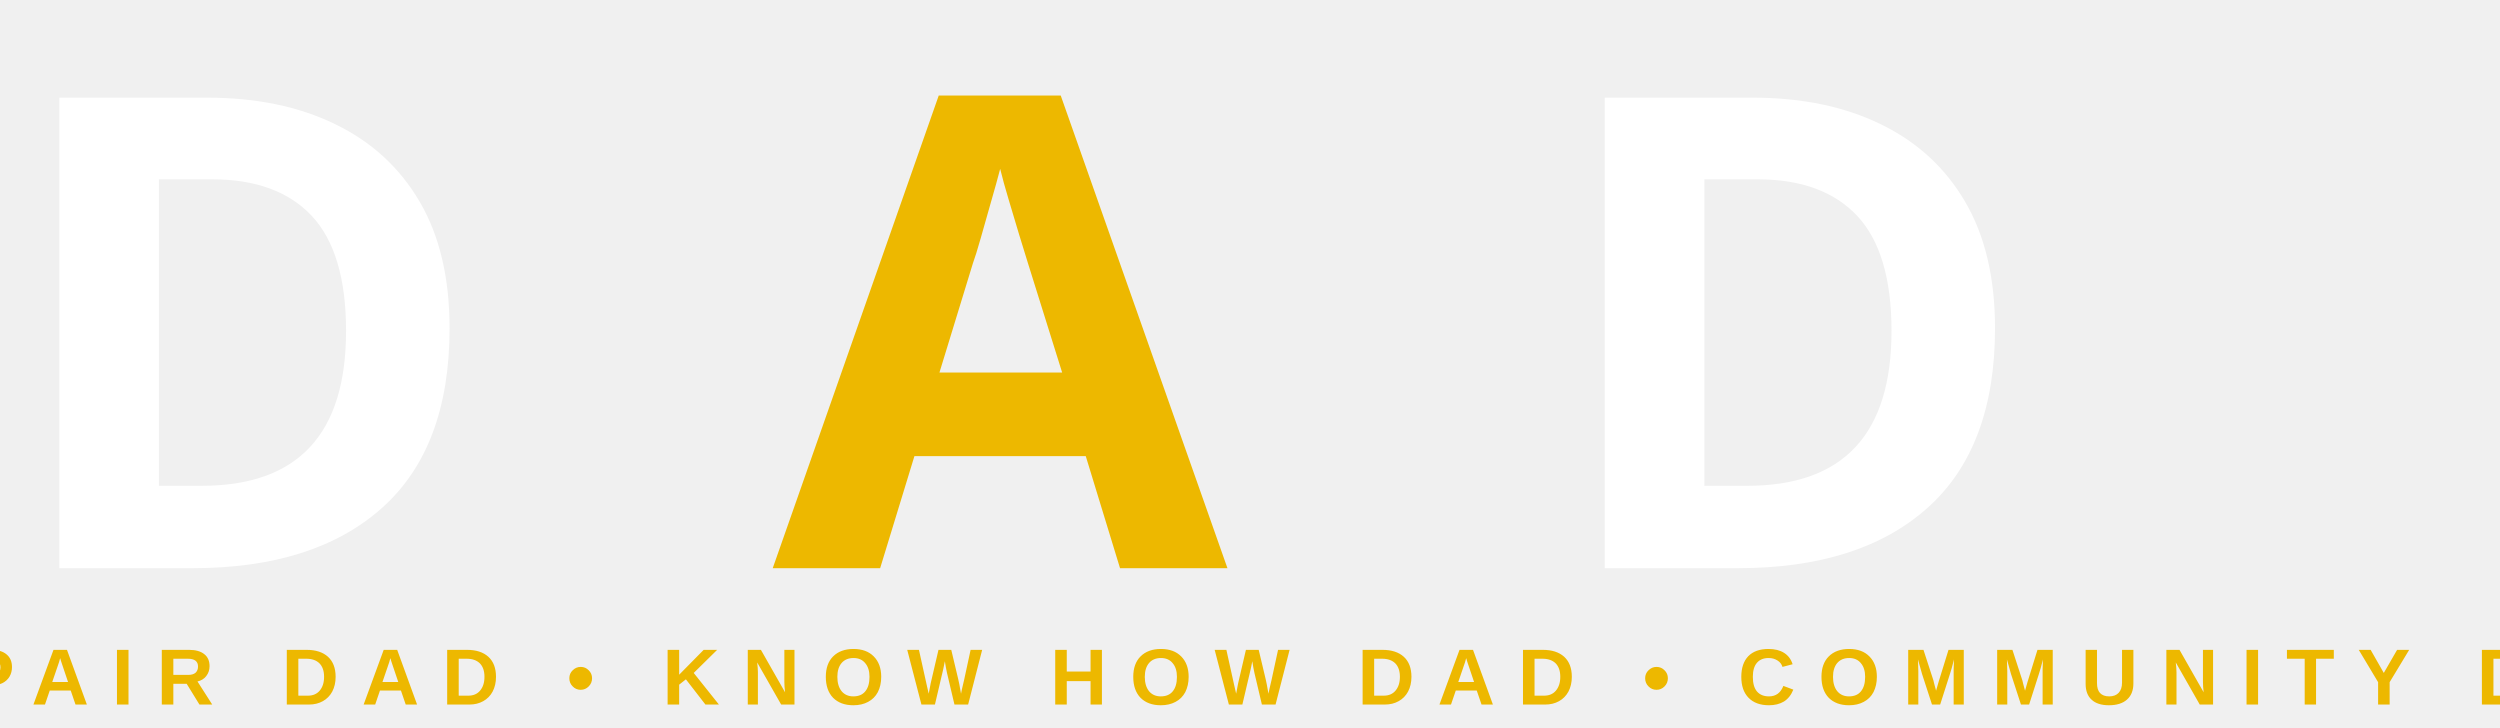
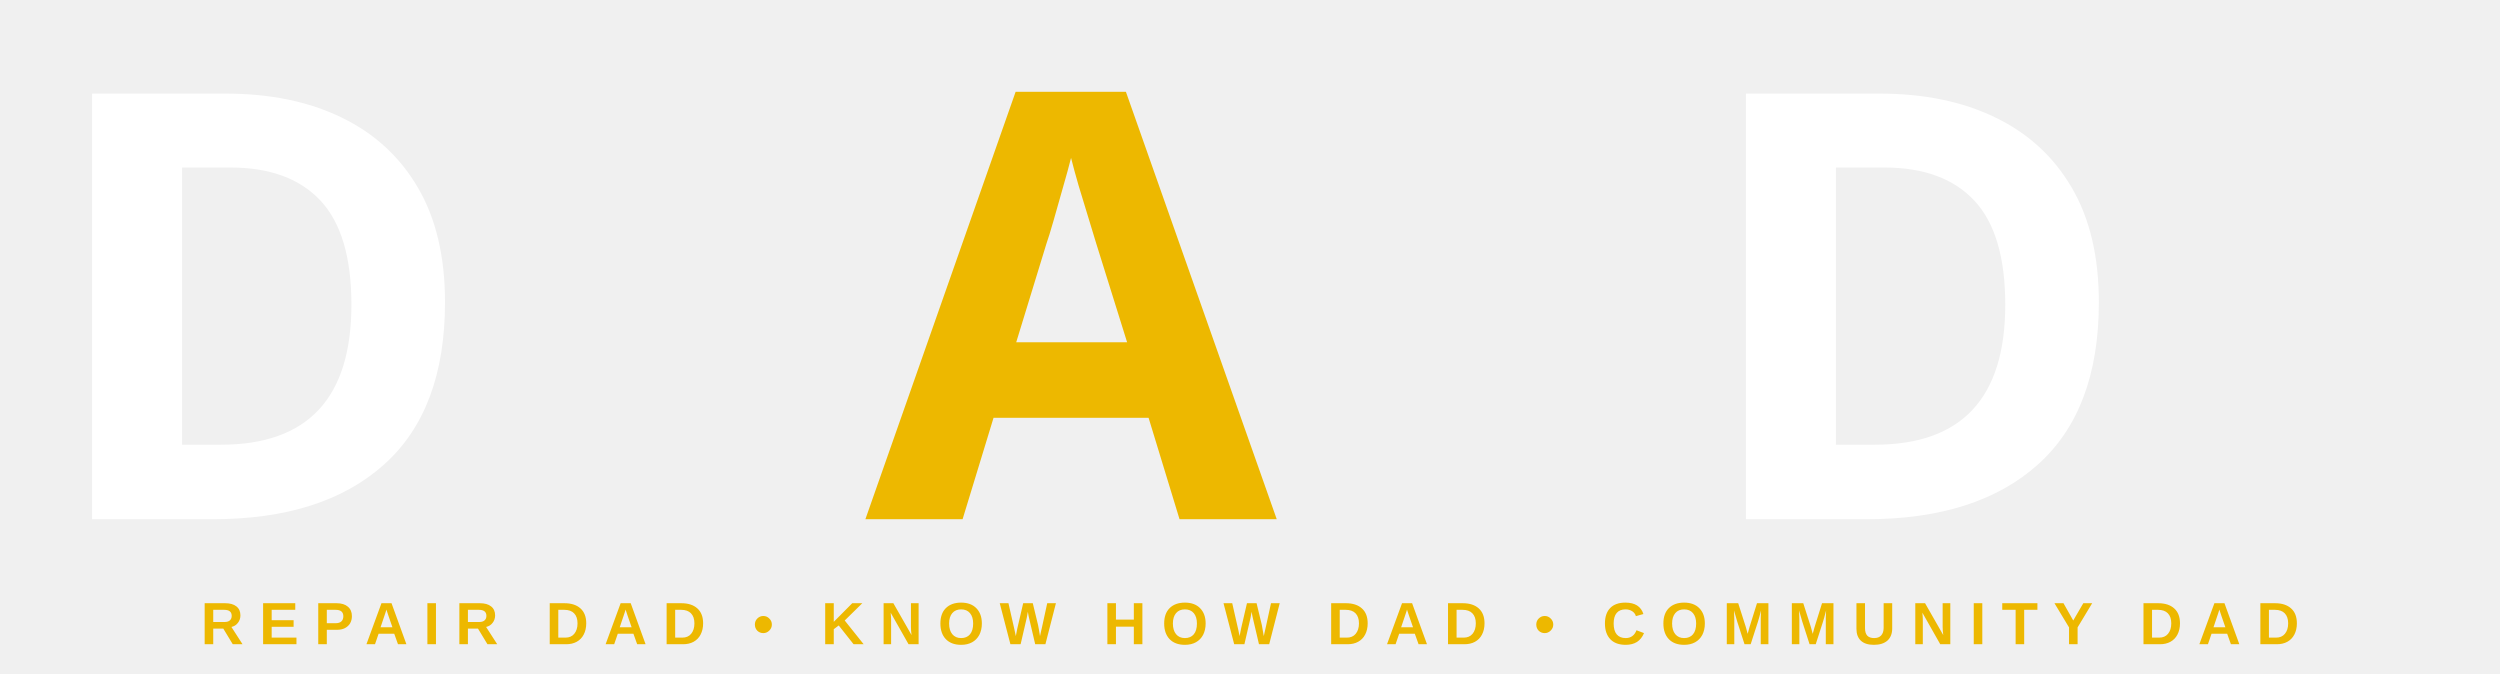
- <svg xmlns="http://www.w3.org/2000/svg" viewBox="0 0 220 64">
-   <text x="0" y="50" font-family="'Arial Black', 'Impact', 'Haettenschweiler', sans-serif" font-weight="900" font-size="58" fill="#FFFFFF" letter-spacing="-2">D</text>
-   <text x="68" y="50" font-family="'Arial Black', 'Impact', 'Haettenschweiler', sans-serif" font-weight="900" font-size="58" fill="#EDB800" letter-spacing="-2">A</text>
-   <text x="136" y="50" font-family="'Arial Black', 'Impact', 'Haettenschweiler', sans-serif" font-weight="900" font-size="58" fill="#FFFFFF" letter-spacing="-2">D</text>
-   <text x="110" y="62" font-family="'Arial', sans-serif" font-size="7" font-weight="600" fill="#EDB800" text-anchor="middle" letter-spacing="2">REPAIR DAD • KNOW HOW DAD • COMMUNITY DAD</text>
+ <svg xmlns="http://www.w3.org/2000/svg" viewBox="0 0 260 70">
+   <text x="4" y="54" font-family="'Arial Black', 'Impact', 'Haettenschweiler', sans-serif" font-weight="900" font-size="62" fill="#FFFFFF">D</text>
+   <text x="90" y="54" font-family="'Arial Black', 'Impact', 'Haettenschweiler', sans-serif" font-weight="900" font-size="62" fill="#EDB800">A</text>
+   <text x="176" y="54" font-family="'Arial Black', 'Impact', 'Haettenschweiler', sans-serif" font-weight="900" font-size="62" fill="#FFFFFF">D</text>
+   <text x="130" y="67" font-family="'Arial', 'Helvetica', sans-serif" font-size="6.2" font-weight="700" fill="#EDB800" text-anchor="middle" letter-spacing="1.6">REPAIR DAD  •  KNOW HOW DAD  •  COMMUNITY DAD</text>
</svg>
